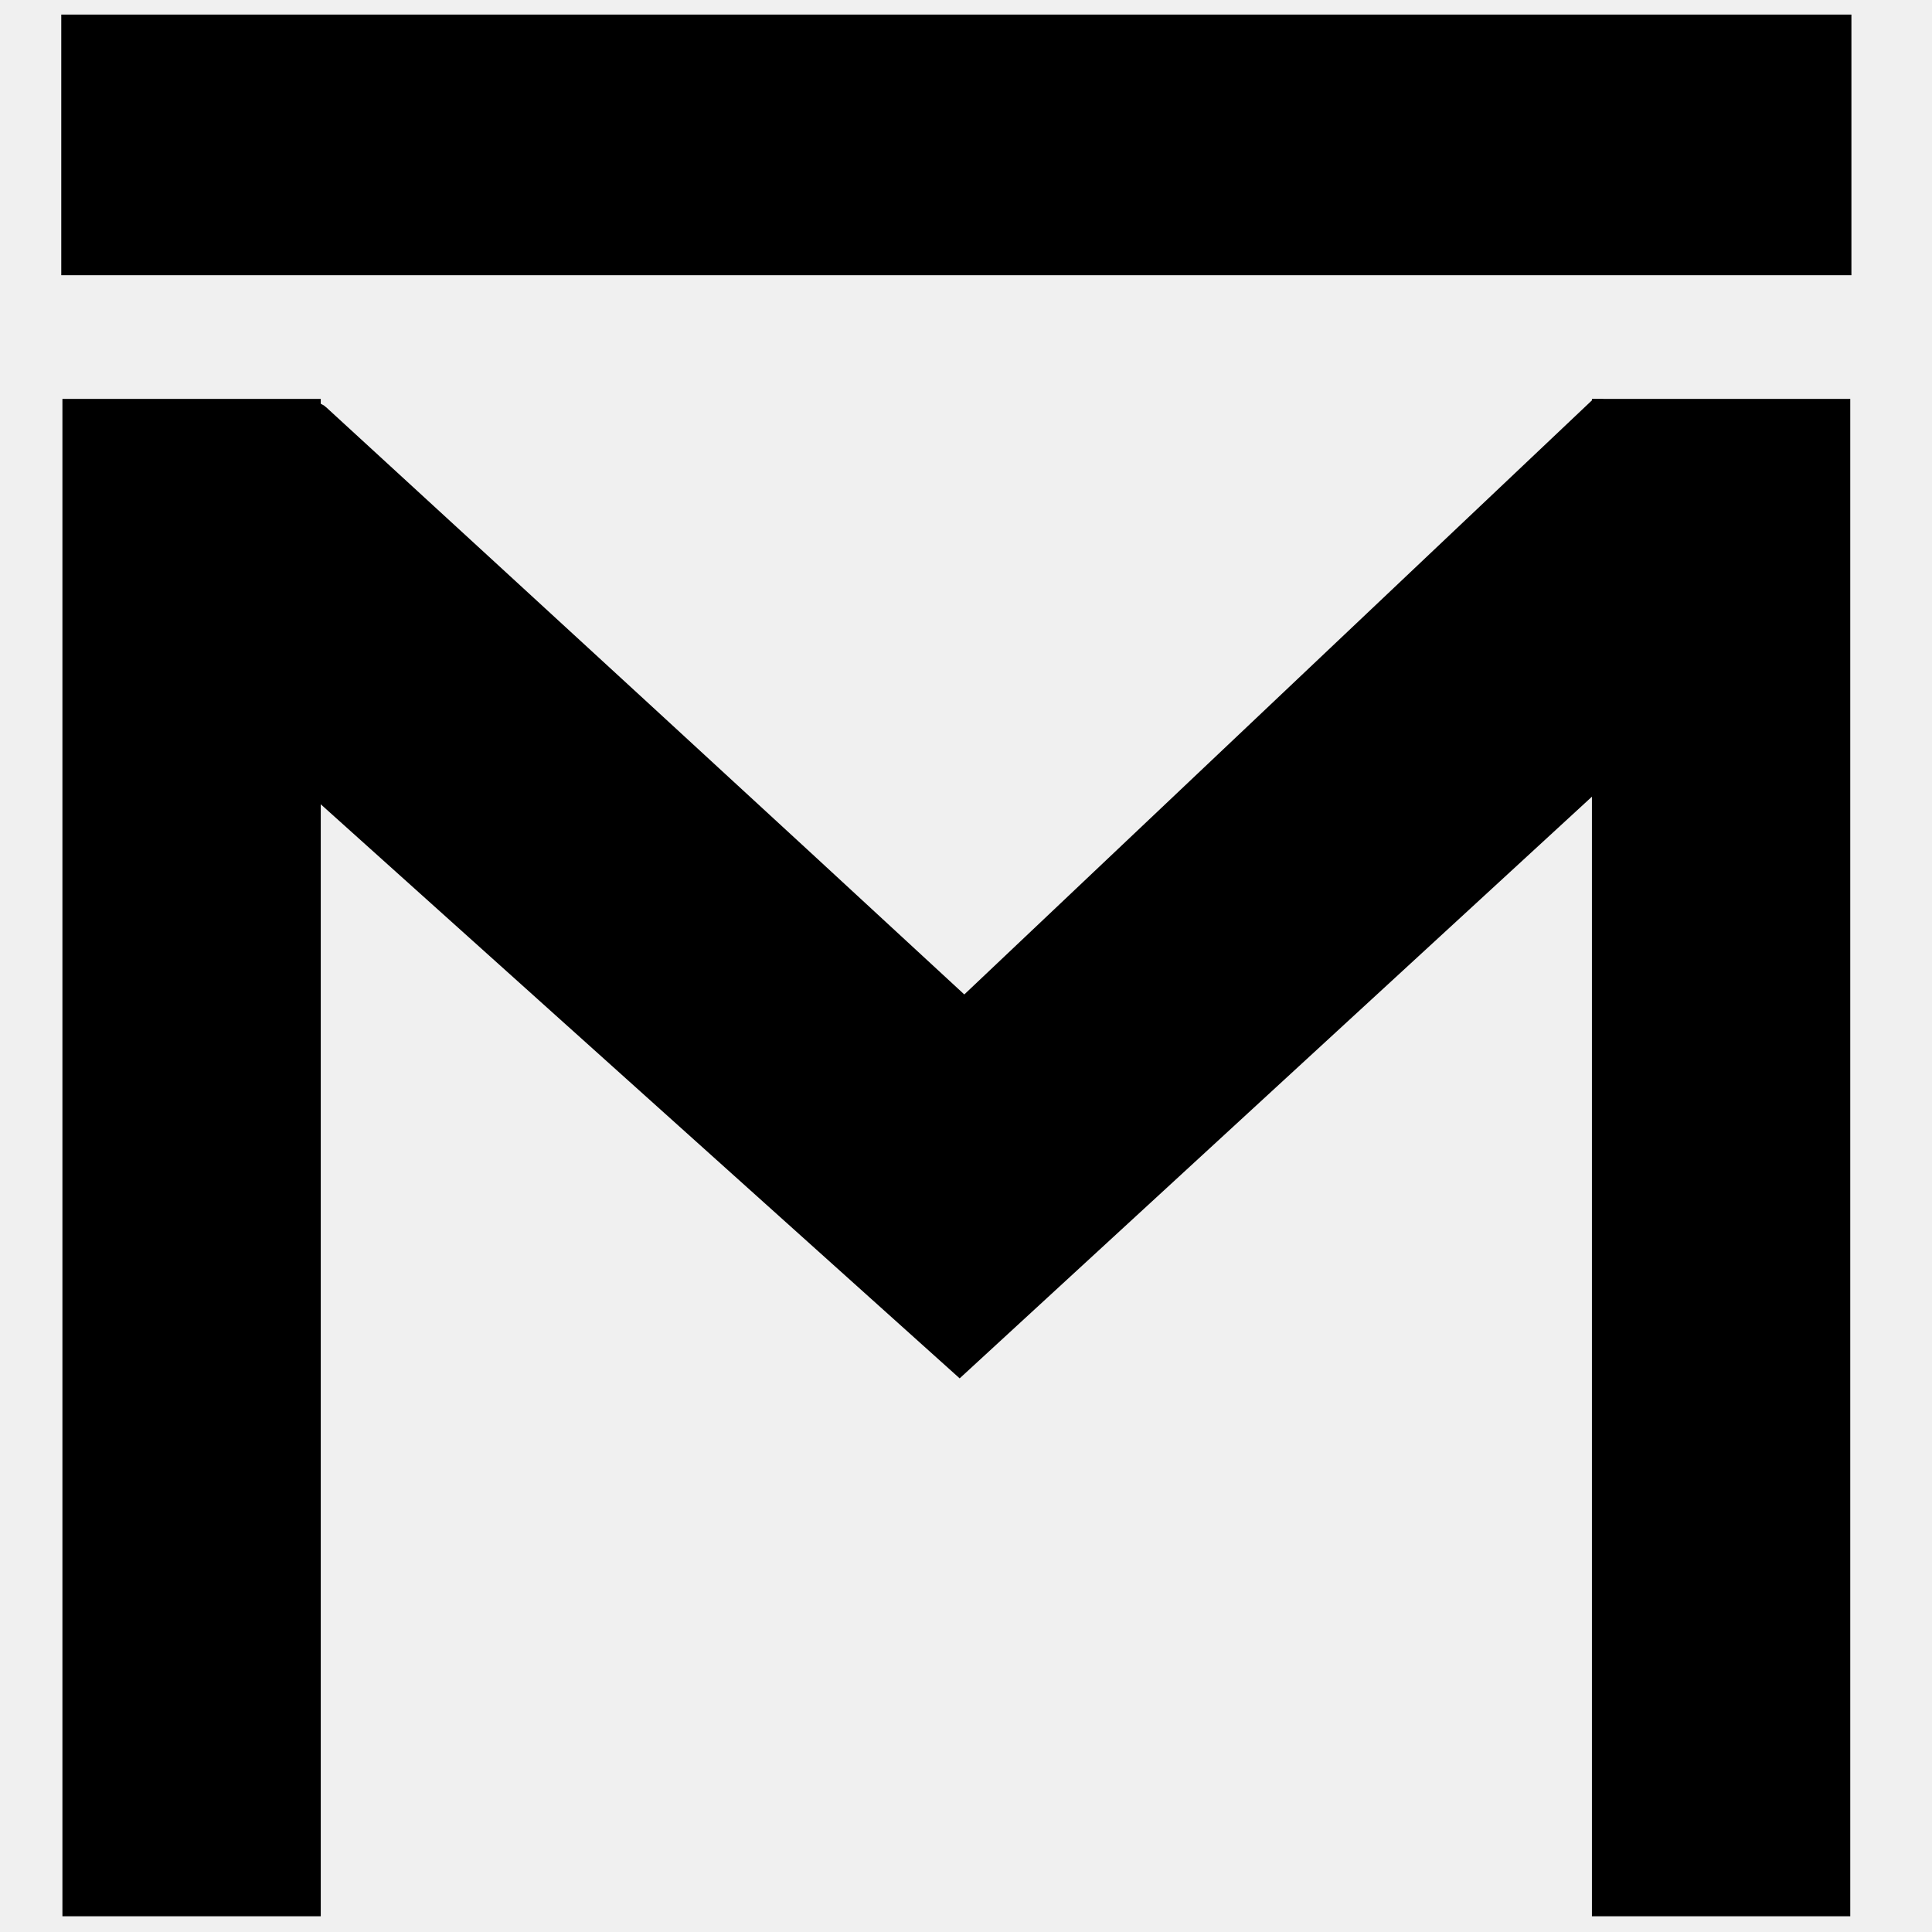
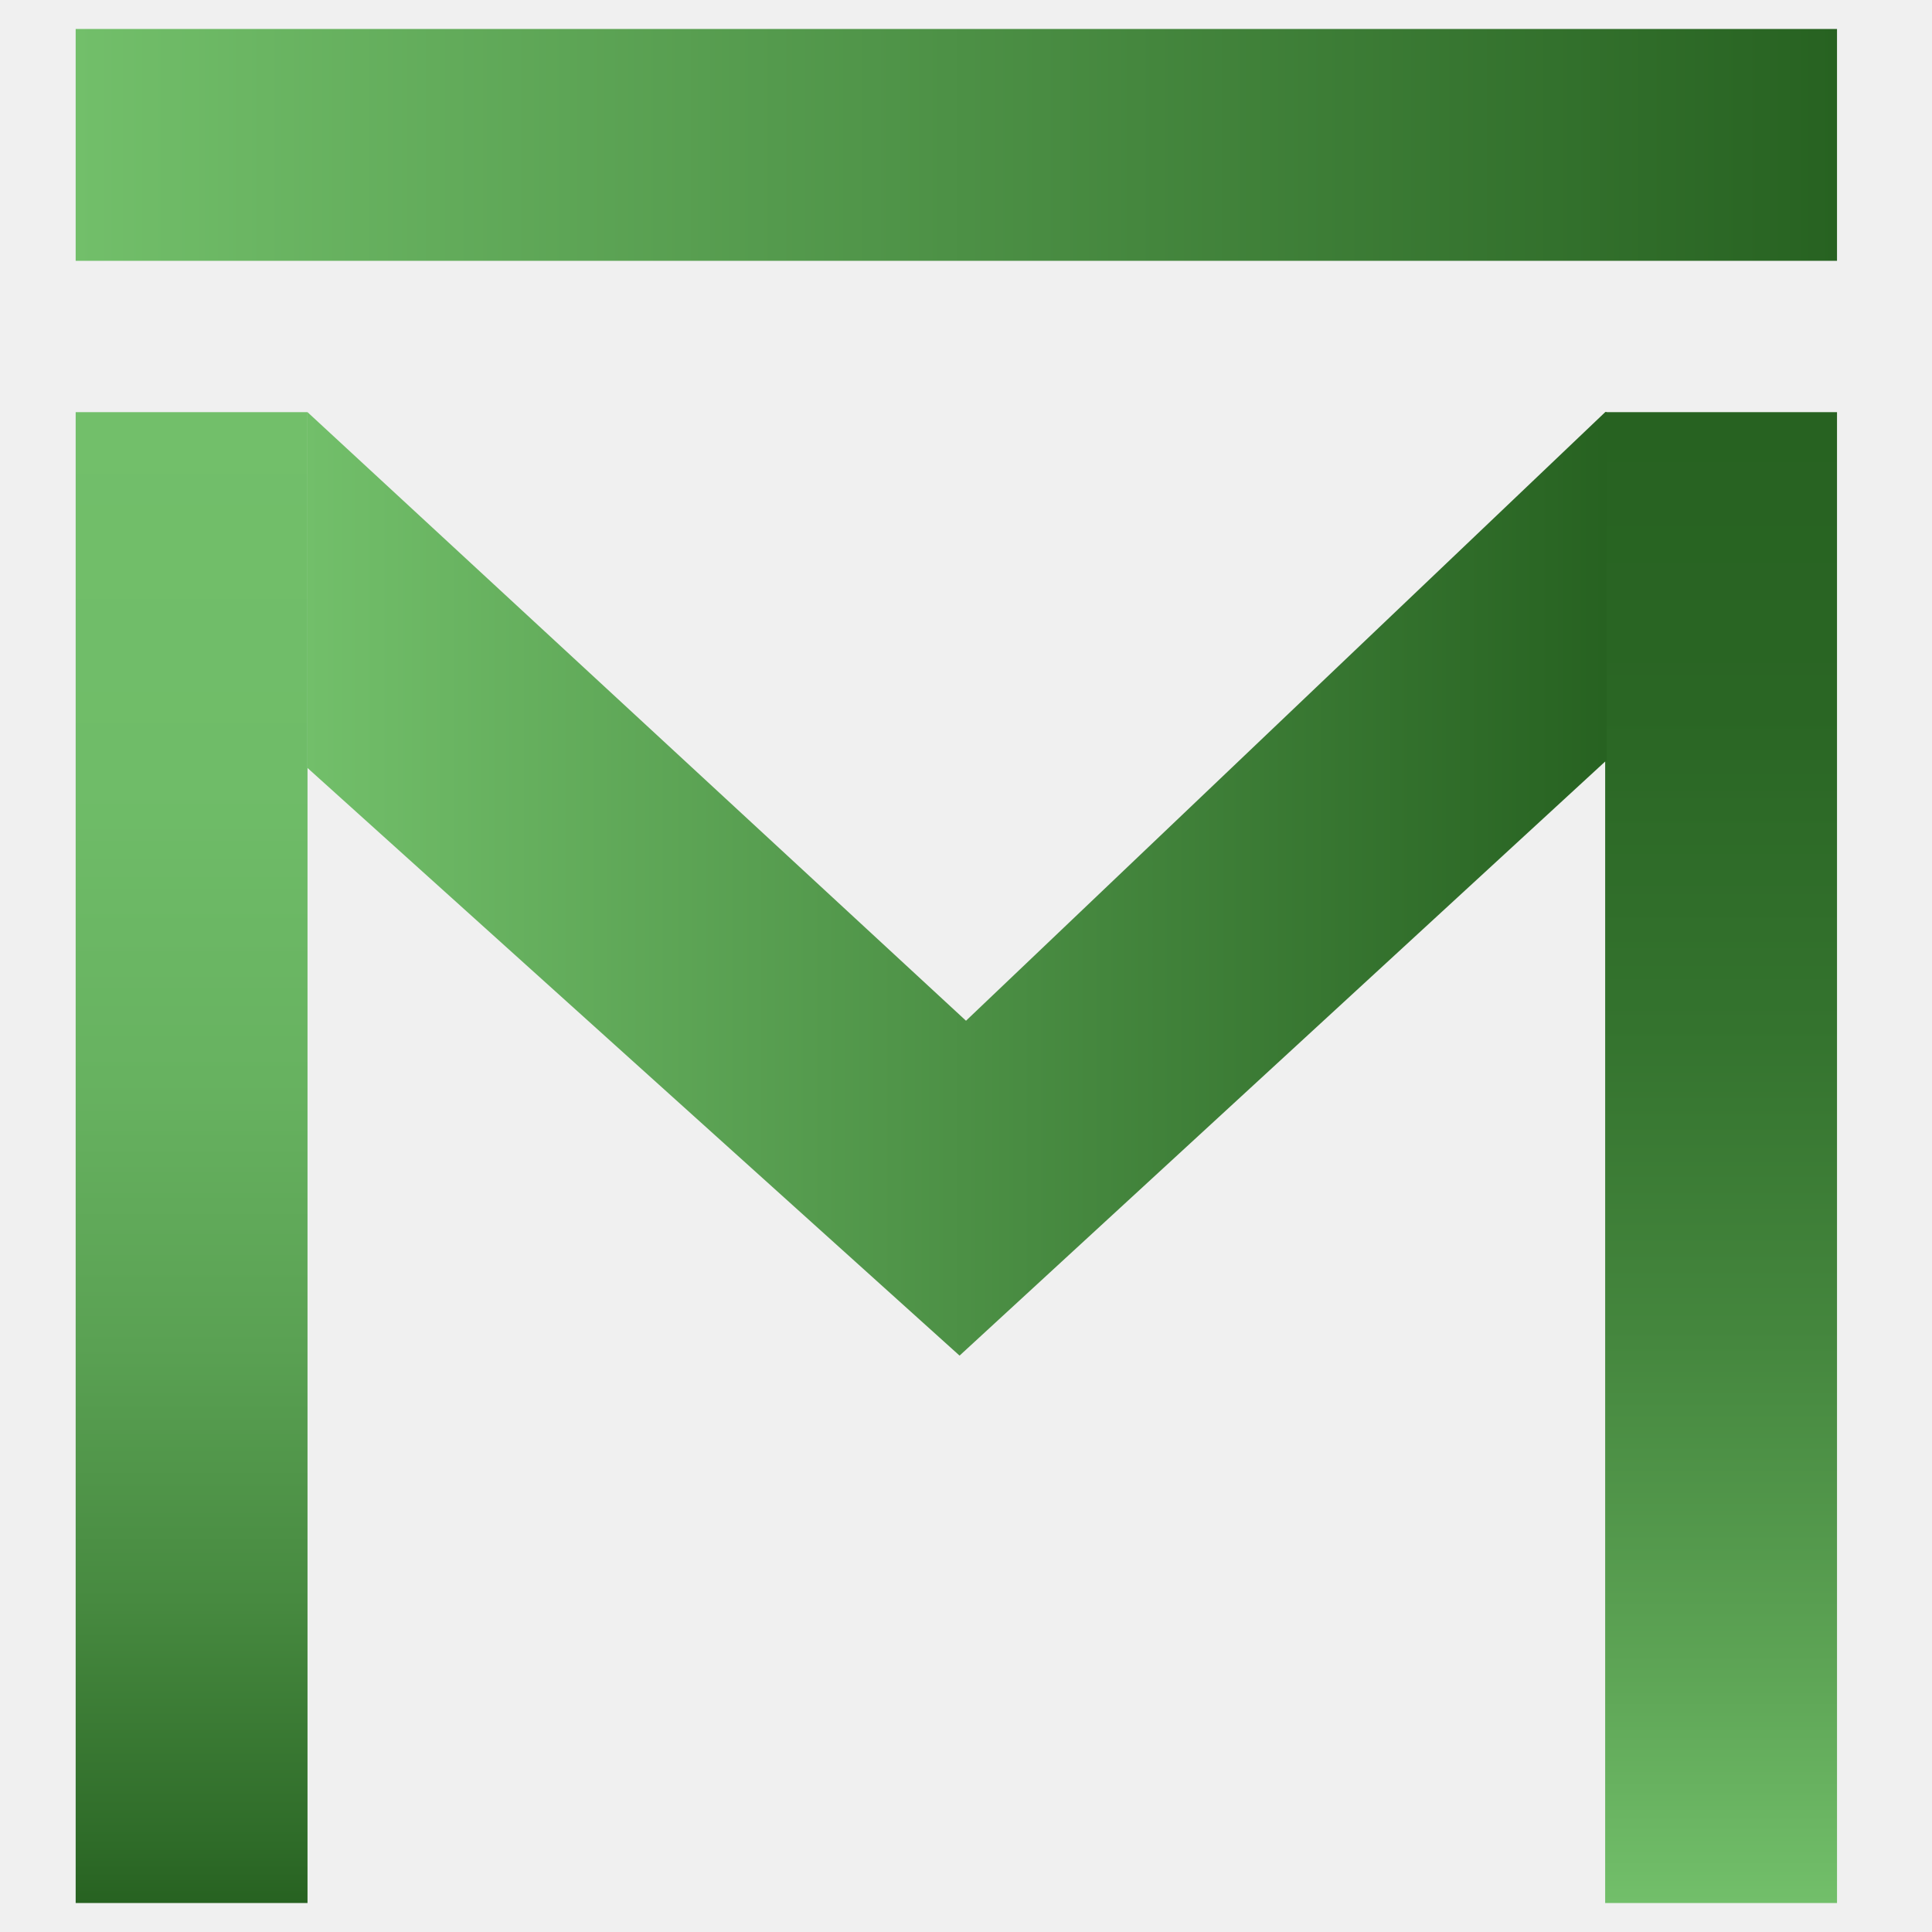
- <svg xmlns="http://www.w3.org/2000/svg" version="1.1" id="Layer_1" x="0px" y="0px" viewBox="0 0 120 120" style="enable-background:new 0 0 120 120;" xml:space="preserve">
+ <svg xmlns="http://www.w3.org/2000/svg" version="1.1" x="0px" y="0px" viewBox="0 0 120 120" style="enable-background:new 0 0 120 120;" xml:space="preserve">
  <style type="text/css">
- 	.st0{stroke:#000000;stroke-width:1.646;stroke-miterlimit:10;}
- 	.st1{fill:#FFFFFF;stroke:#000000;stroke-width:1.646;stroke-miterlimit:10;}
- 	.st2{stroke:#000000;stroke-width:1.789;stroke-miterlimit:10;}
+ 	.st0{fill:url(#SVGID_1_);}
+ 	.st1{fill:url(#SVGID_00000113348796173359437950000003040175187536551599_);}
+ 	.st2{display:none;fill:url(#SVGID_00000084500180805752345450000008239390058827553171_);}
+ 	.st3{display:none;fill:#FFFFFF;stroke:#000000;stroke-width:1.646;stroke-miterlimit:10;}
+ 	.st4{fill:url(#SVGID_00000132060769337210574040000016714267915798303386_);}
+ 	.st5{fill:url(#SVGID_00000053513670085998066140000017978346203329569726_);}
</style>
-   <rect x="4.7" y="25.6" class="st0" width="14.4" height="92.6" />
-   <rect x="99.7" y="25.6" class="st0" width="14.4" height="92.6" />
-   <path class="st0" d="M99.7,25.8v21.8c0,0,0,0.1-0.1,0.1l-40,36.8L19.2,48.2c0,0-0.1-0.1-0.1-0.1V26.2c0-0.3,0.4-0.5,0.6-0.3  c13.4,12.3,26.8,24.6,40.1,36.9c0.1,0.1,0.2,0.1,0.2,0c13.1-12.4,26.2-24.8,39.3-37.2C99.5,25.6,99.7,25.7,99.7,25.8z" />
-   <path class="st1" d="M19.4,25.5" />
-   <path class="st1" d="M99.4,25.5" />
-   <rect x="4.7" y="1.8" class="st2" width="109.4" height="14.4" />
+   <g id="Layer_1">
+     <linearGradient id="SVGID_1_" gradientUnits="userSpaceOnUse" x1="11.902" y1="25.616" x2="11.902" y2="118.216">
+       <stop offset="0" style="stop-color:#72BF6A" />
+       <stop offset="0.25" style="stop-color:#6FBC68" />
+       <stop offset="0.448" style="stop-color:#67B260" />
+       <stop offset="0.627" style="stop-color:#5AA153" />
+       <stop offset="0.796" style="stop-color:#478A40" />
+       <stop offset="0.956" style="stop-color:#2F6C29" />
+       <stop offset="1" style="stop-color:#276221" />
+     </linearGradient>
+     <rect x="4.7" y="25.6" class="st0" width="14.4" height="92.6" />
+     <linearGradient id="SVGID_00000119803329513891778760000000488192334888702082_" gradientUnits="userSpaceOnUse" x1="106.9" y1="118.2" x2="106.9" y2="25.6">
+       <stop offset="0" style="stop-color:#72BF6A" />
+       <stop offset="0.16" style="stop-color:#5DA455" />
+       <stop offset="0.375" style="stop-color:#45873E" />
+       <stop offset="0.588" style="stop-color:#34732E" />
+       <stop offset="0.798" style="stop-color:#2A6624" />
+       <stop offset="1" style="stop-color:#276221" />
+     </linearGradient>
+     <rect x="99.7" y="25.6" style="fill:url(#SVGID_00000119803329513891778760000000488192334888702082_);" width="14.4" height="92.6" />
+     <linearGradient id="SVGID_00000018934980258234199300000012944535410026977168_" gradientUnits="userSpaceOnUse" x1="19.105" y1="55.046" x2="99.705" y2="55.046">
+       <stop offset="0" style="stop-color:#72BF6A" />
+       <stop offset="1" style="stop-color:#276221" />
+     </linearGradient>
+     <path style="display:none;fill:url(#SVGID_00000018934980258234199300000012944535410026977168_);" d="M99.7,25.7v21.9   c0,0,0,0.1-0.1,0.1l-40,36.8L19.2,48.2l-0.1-0.1V26.2c0-0.3,0.4-0.5,0.6-0.3c13.4,12.3,26.8,24.6,40.1,36.9c0.1,0.1,0.2,0.1,0.2,0   C73.1,50.4,86.2,38,99.3,25.6C99.5,25.6,99.7,25.6,99.7,25.7z" />
+     <linearGradient id="SVGID_00000087392682965514714500000005816532684162643854_" gradientUnits="userSpaceOnUse" x1="4.7" y1="9" x2="114.1" y2="9">
+       <stop offset="0" style="stop-color:#72BF6A" />
+       <stop offset="1" style="stop-color:#276221" />
+     </linearGradient>
+     <rect x="4.7" y="1.8" style="fill:url(#SVGID_00000087392682965514714500000005816532684162643854_);" width="109.4" height="14.4" />
+   </g>
+   <g id="Слой_2">
+     <linearGradient id="SVGID_00000053504443830453657710000004799646921583875510_" gradientUnits="userSpaceOnUse" x1="19.06" y1="54.883" x2="99.811" y2="54.883">
+       <stop offset="0" style="stop-color:#72BF6A" />
+       <stop offset="1" style="stop-color:#276221" />
+     </linearGradient>
+     <polygon style="fill:url(#SVGID_00000053504443830453657710000004799646921583875510_);" points="19.1,47.7 59.6,84.2 99.7,47.3    99.8,47.3 99.8,25.6 99.7,25.6 60,63.4 19.1,25.6  " />
+   </g>
</svg>
